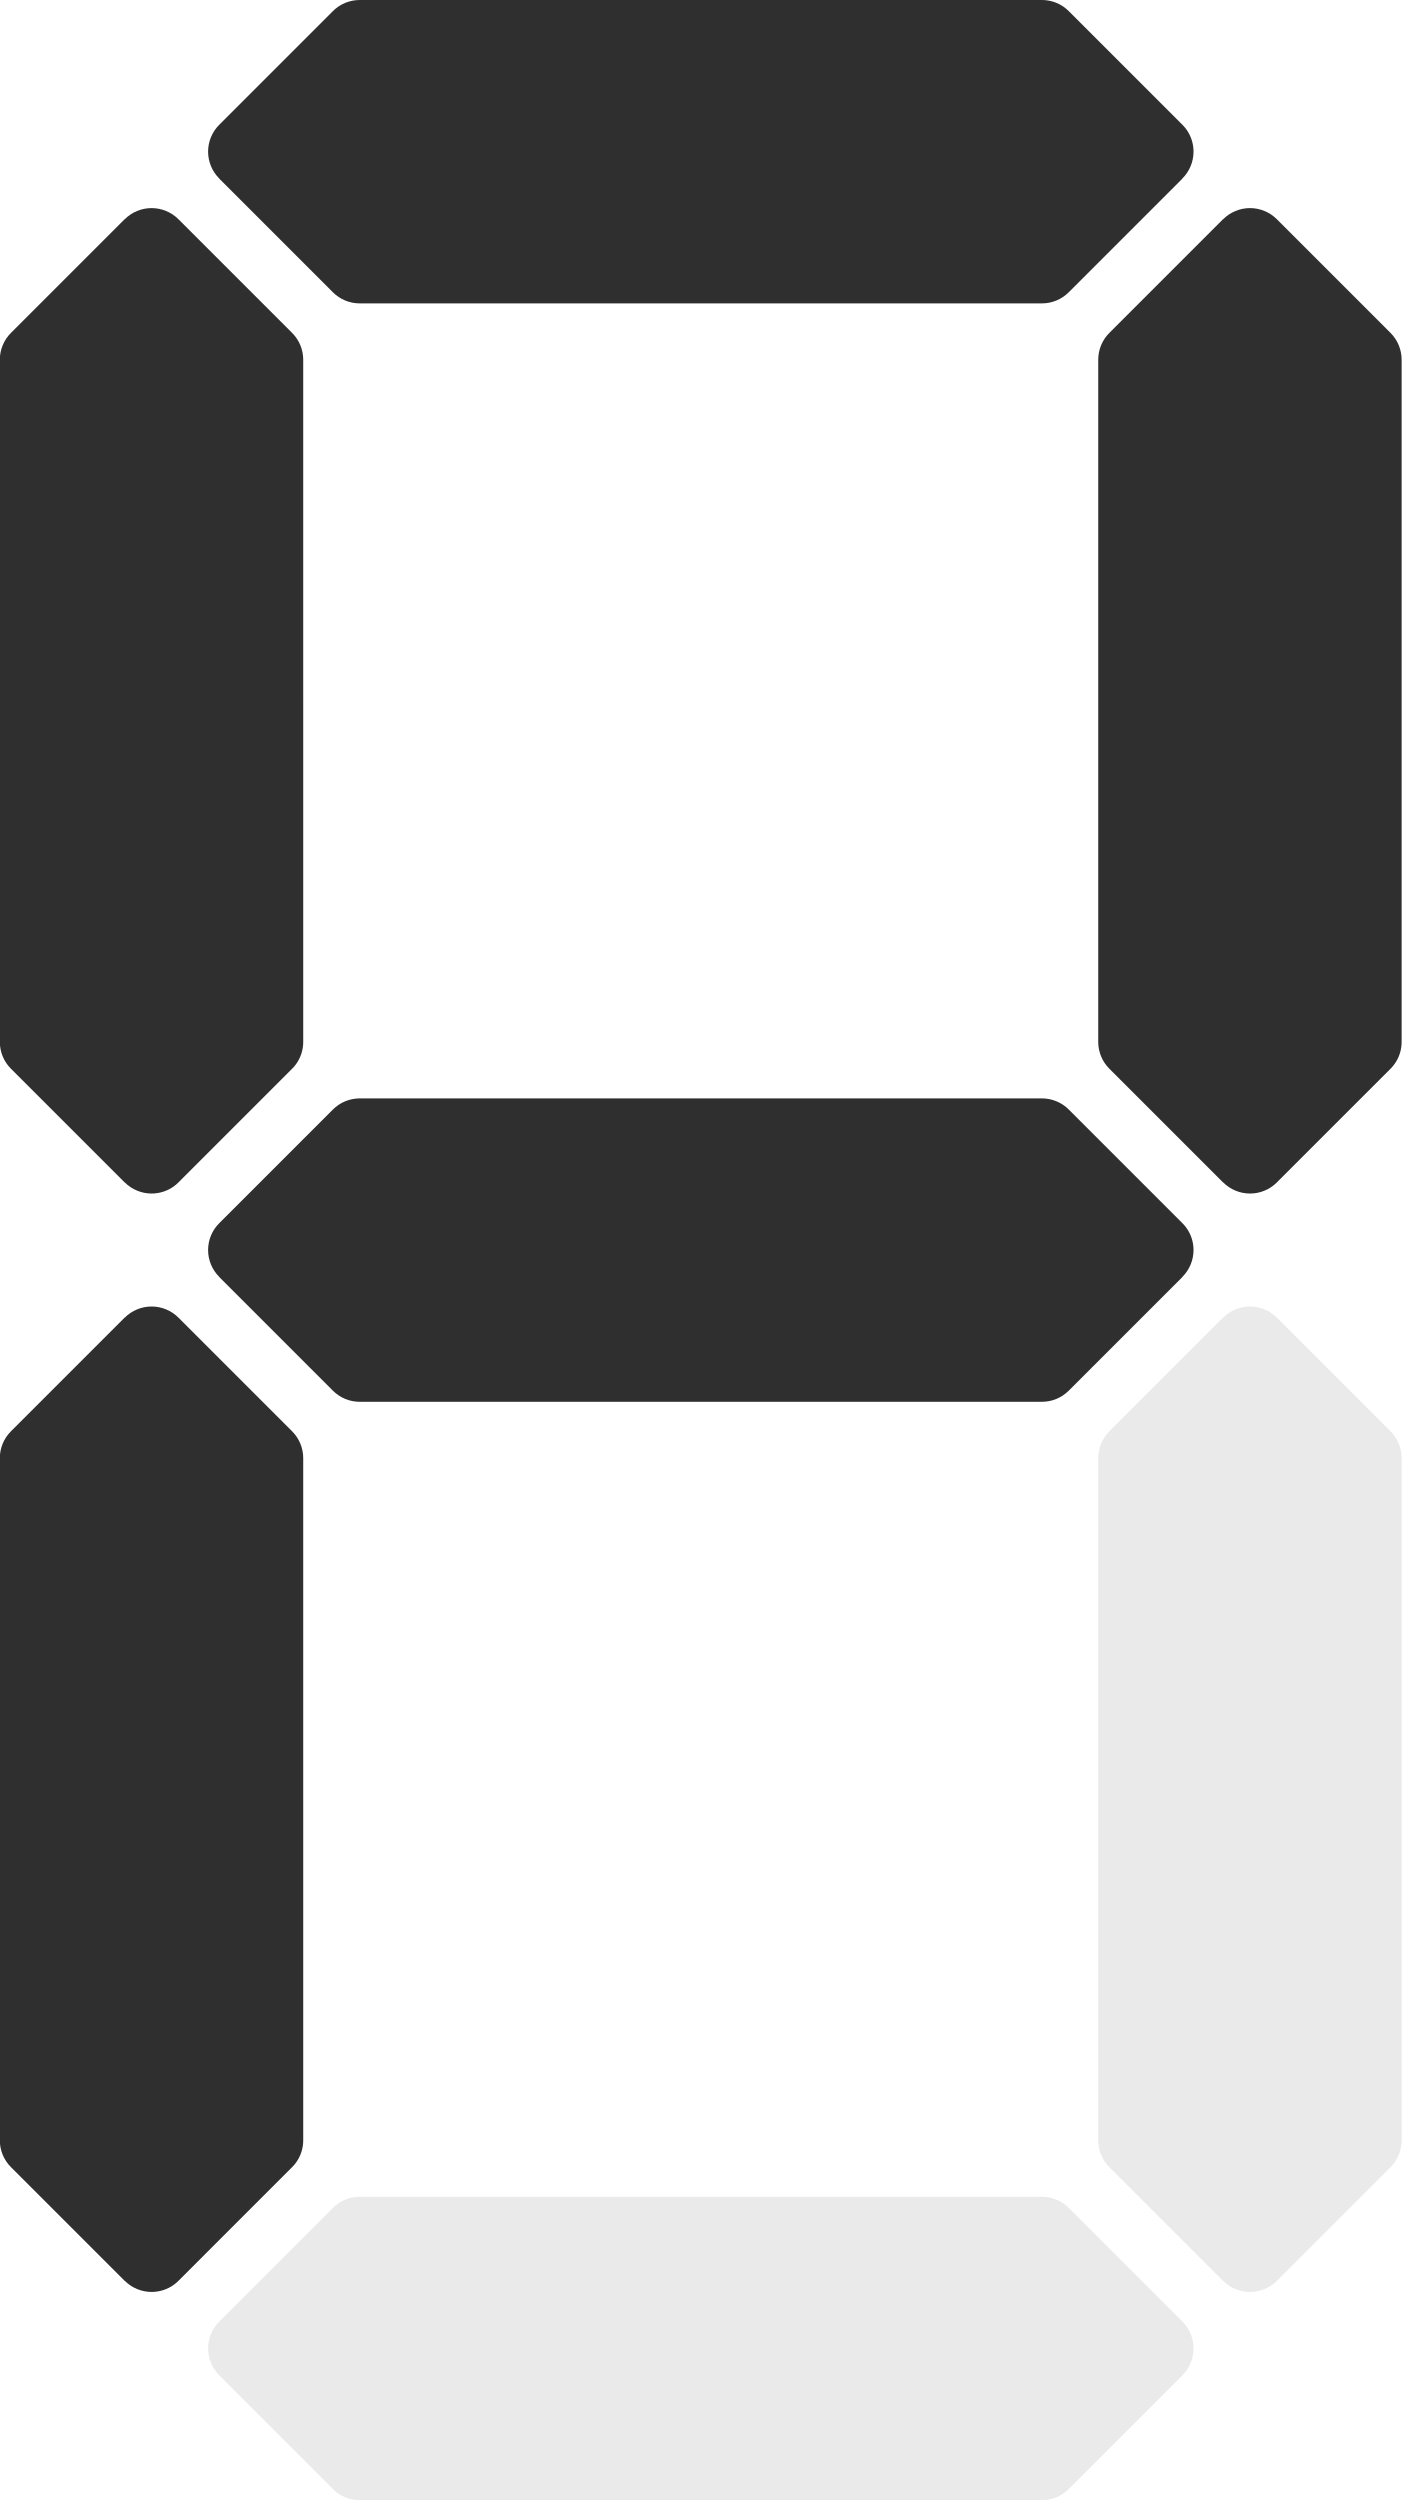
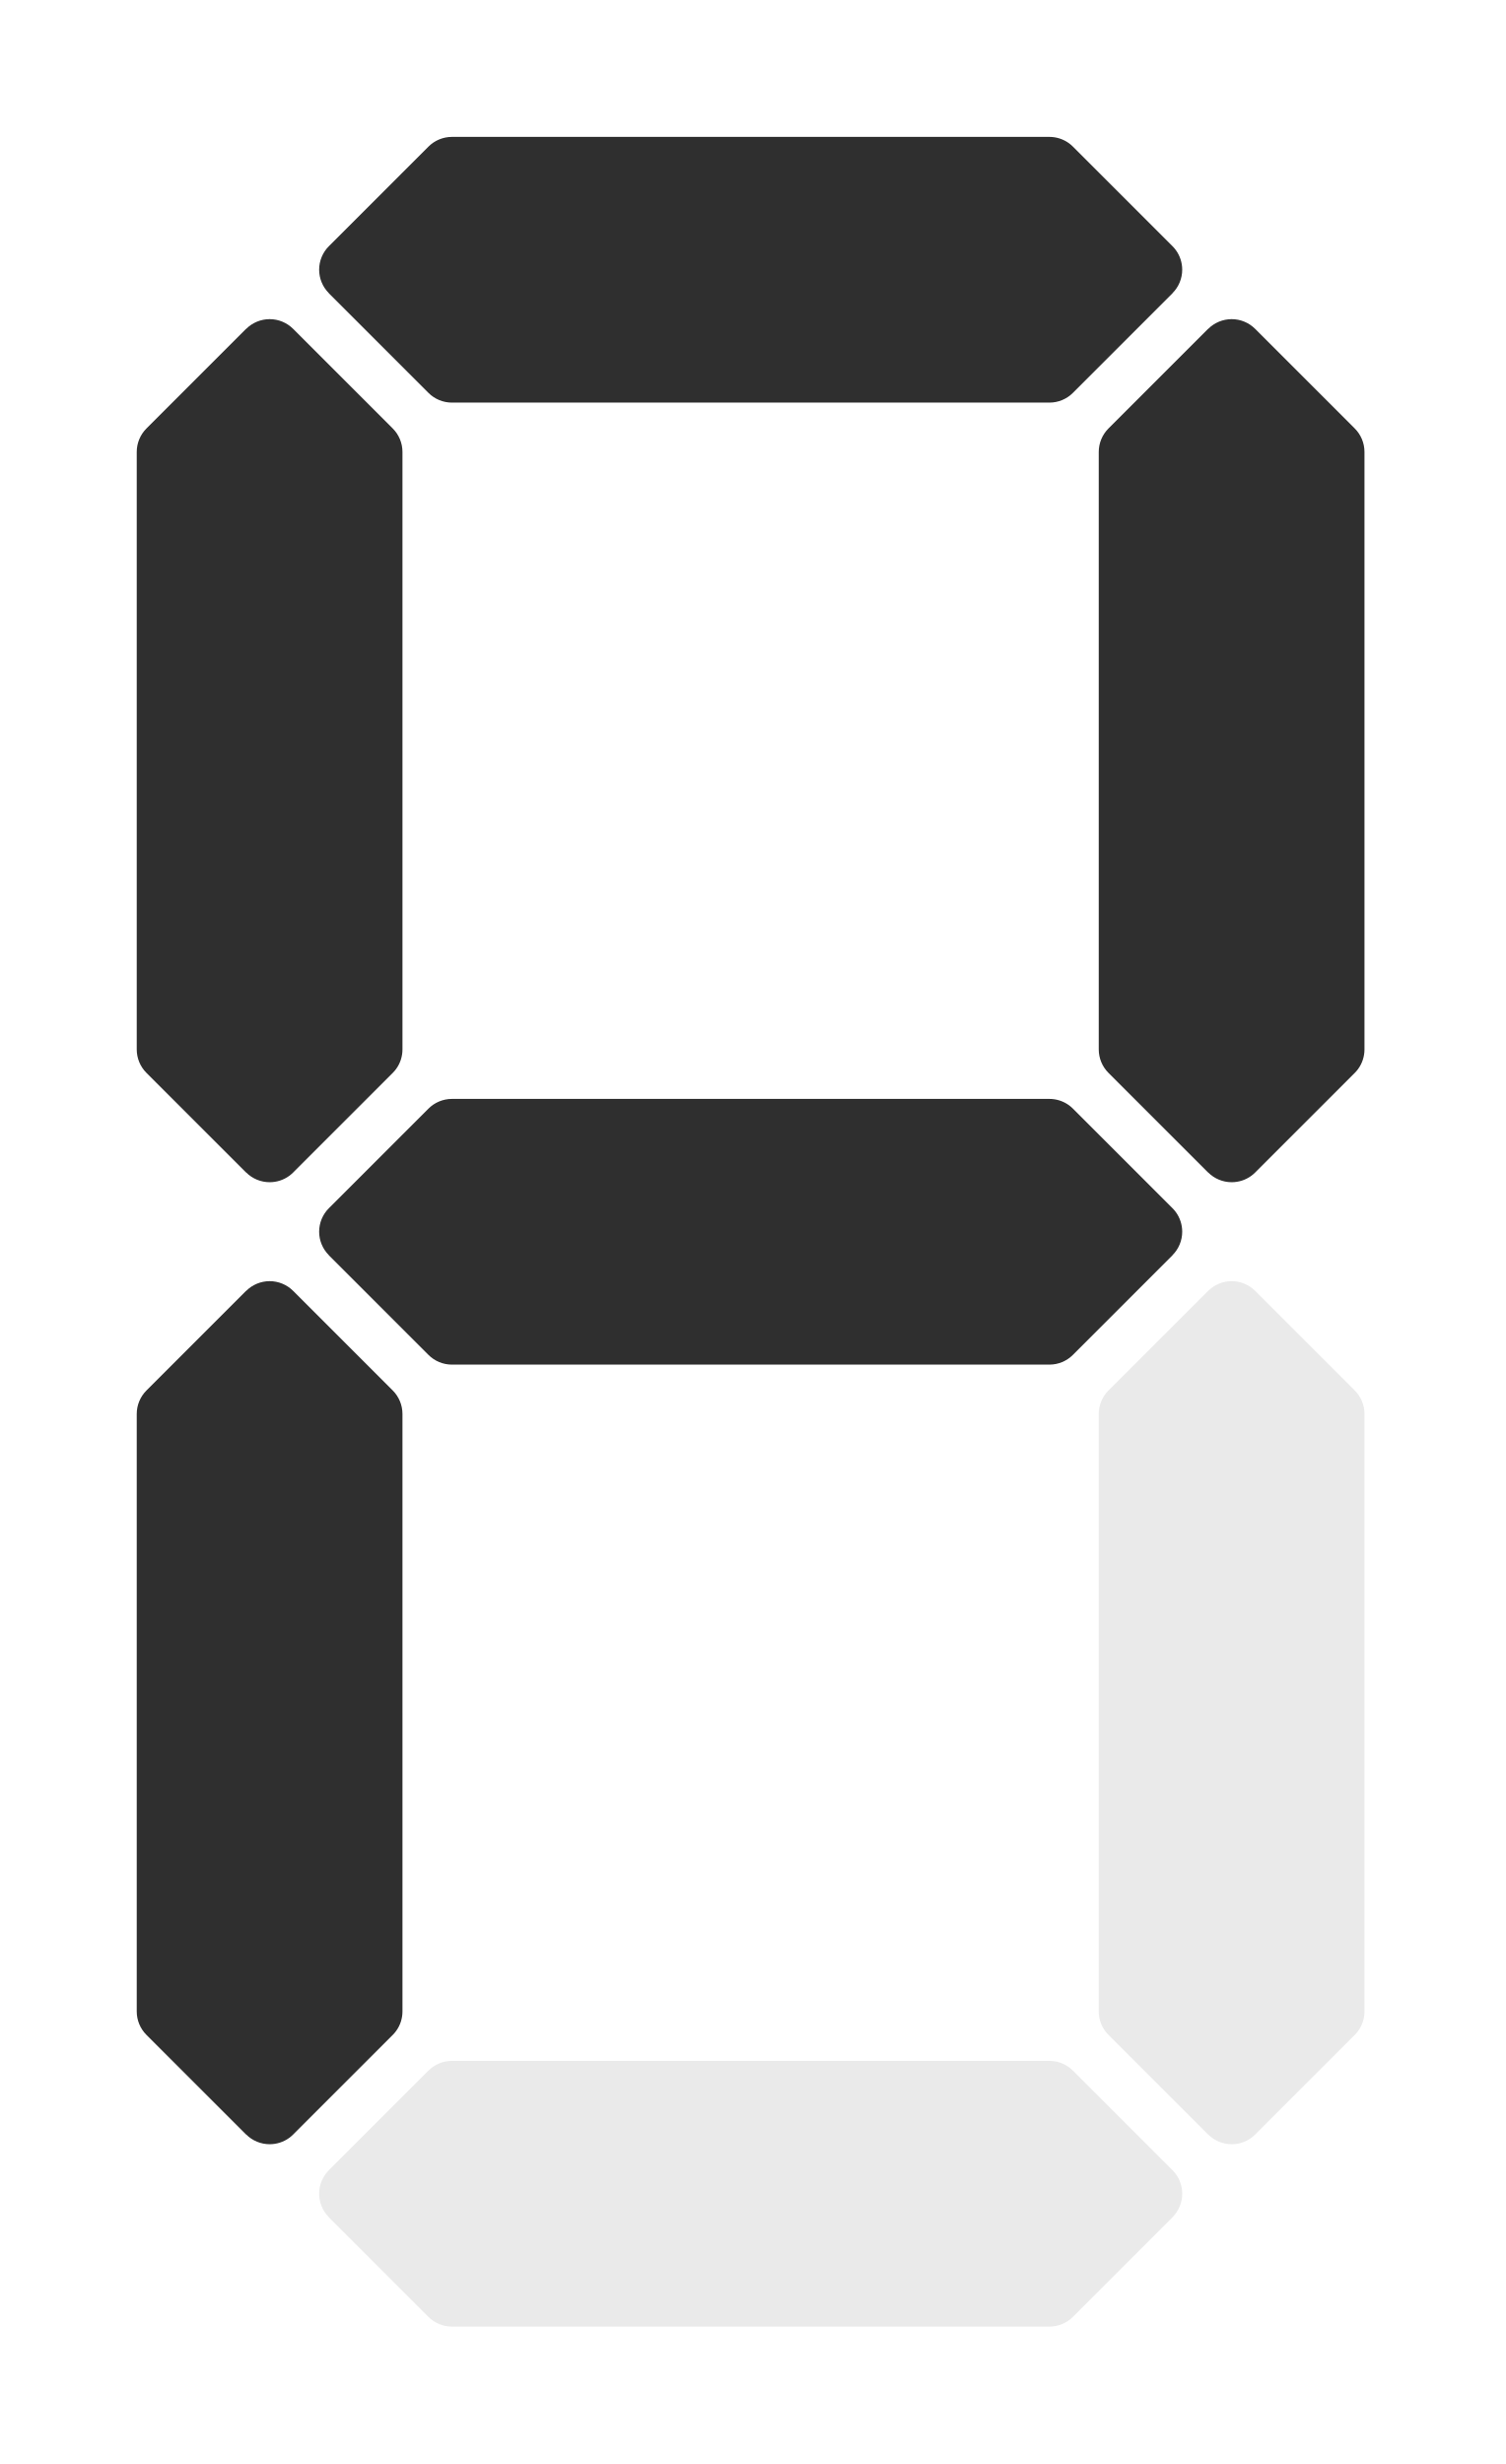
- <svg xmlns="http://www.w3.org/2000/svg" width="53.807" height="95.971">
+ <svg xmlns="http://www.w3.org/2000/svg" width="66" height="108">
  <defs>
    <path id="sh" fill="#2f2f2f" d="m13.808 6.1e-5a1.455 1.455 0 0 0-0.557 0.111 1.455 1.455 0 0 0-0.472 0.316l-4.364 4.364-0.001 6.968e-4 -6.967e-4 0.001a1.455 1.455 0 0 0-0.314 0.471 1.455 1.455 0 0 0-0.111 0.557 1.455 1.455 0 0 0 0.111 0.557 1.455 1.455 0 0 0 0.314 0.471l6.967e-4 0.001 0.001 61.06e-4 4.364 4.364a1.455 1.455 0 0 0 0.472 0.316 1.455 1.455 0 0 0 0.557 0.111h26.19a1.455 1.455 0 0 0 0.557-0.111 1.455 1.455 0 0 0 0.472-0.316l4.364-4.364 0.001-61.06e-4 6.96e-4 -0.001a1.455 1.455 0 0 0 0.314-0.471 1.455 1.455 0 0 0 0.111-0.557 1.455 1.455 0 0 0-0.018-0.228 1.455 1.455 0 0 0-0.053-0.222 1.455 1.455 0 0 0-0.087-0.211 1.455 1.455 0 0 0-0.119-0.195 1.455 1.455 0 0 0-0.146-0.171l-0.002-0.003-0.003-0.002-4.363-4.363a1.455 1.455 0 0 0-0.174-0.149 1.455 1.455 0 0 0-0.195-0.119 1.455 1.455 0 0 0-0.211-0.087 1.455 1.455 0 0 0-0.222-0.053 1.455 1.455 0 0 0-0.228-0.018zm27.641 1.574a1.455 1.455 0 0 1-0.002 0.021 1.455 1.455 0 0 0 0.002-0.021zm-0.005 0.051a1.455 1.455 0 0 1-0.002 0.014 1.455 1.455 0 0 0 0.002-0.014zm0.005 8.679a1.455 1.455 0 0 1-0.002 0.021 1.455 1.455 0 0 0 0.002-0.021z" />
    <use id="sv" href="#sh" transform="rotate(90 5.8201 5.8202)" />
  </defs>
-   <use id="a" href="#sh" fill-opacity="1.0" />
-   <use id="b" href="#sv" fill-opacity="1.0" transform="translate(42.166)" />
-   <use id="c" href="#sv" fill-opacity="0.1" transform="translate(42.166 42.166)" />
-   <use id="d" href="#sh" fill-opacity="0.1" transform="translate(0 84.331)" />
-   <use id="e" href="#sv" fill-opacity="1.0" transform="translate(0 42.166)" />
-   <use id="f" href="#sv" fill-opacity="1.0" />
-   <use id="g" href="#sh" fill-opacity="1.0" transform="translate(0 42.166)" />
+   <g transform="translate(6,6)">
+     <use id="a" href="#sh" fill-opacity="1.0" />
+     <use id="b" href="#sv" fill-opacity="1.0" transform="translate(42.166)" />
+     <use id="c" href="#sv" fill-opacity="0.1" transform="translate(42.166 42.166)" />
+     <use id="d" href="#sh" fill-opacity="0.1" transform="translate(0 84.331)" />
+     <use id="e" href="#sv" fill-opacity="1.0" transform="translate(0 42.166)" />
+     <use id="f" href="#sv" fill-opacity="1.0" />
+     <use id="g" href="#sh" fill-opacity="1.0" transform="translate(0 42.166)" />
+   </g>
</svg>
